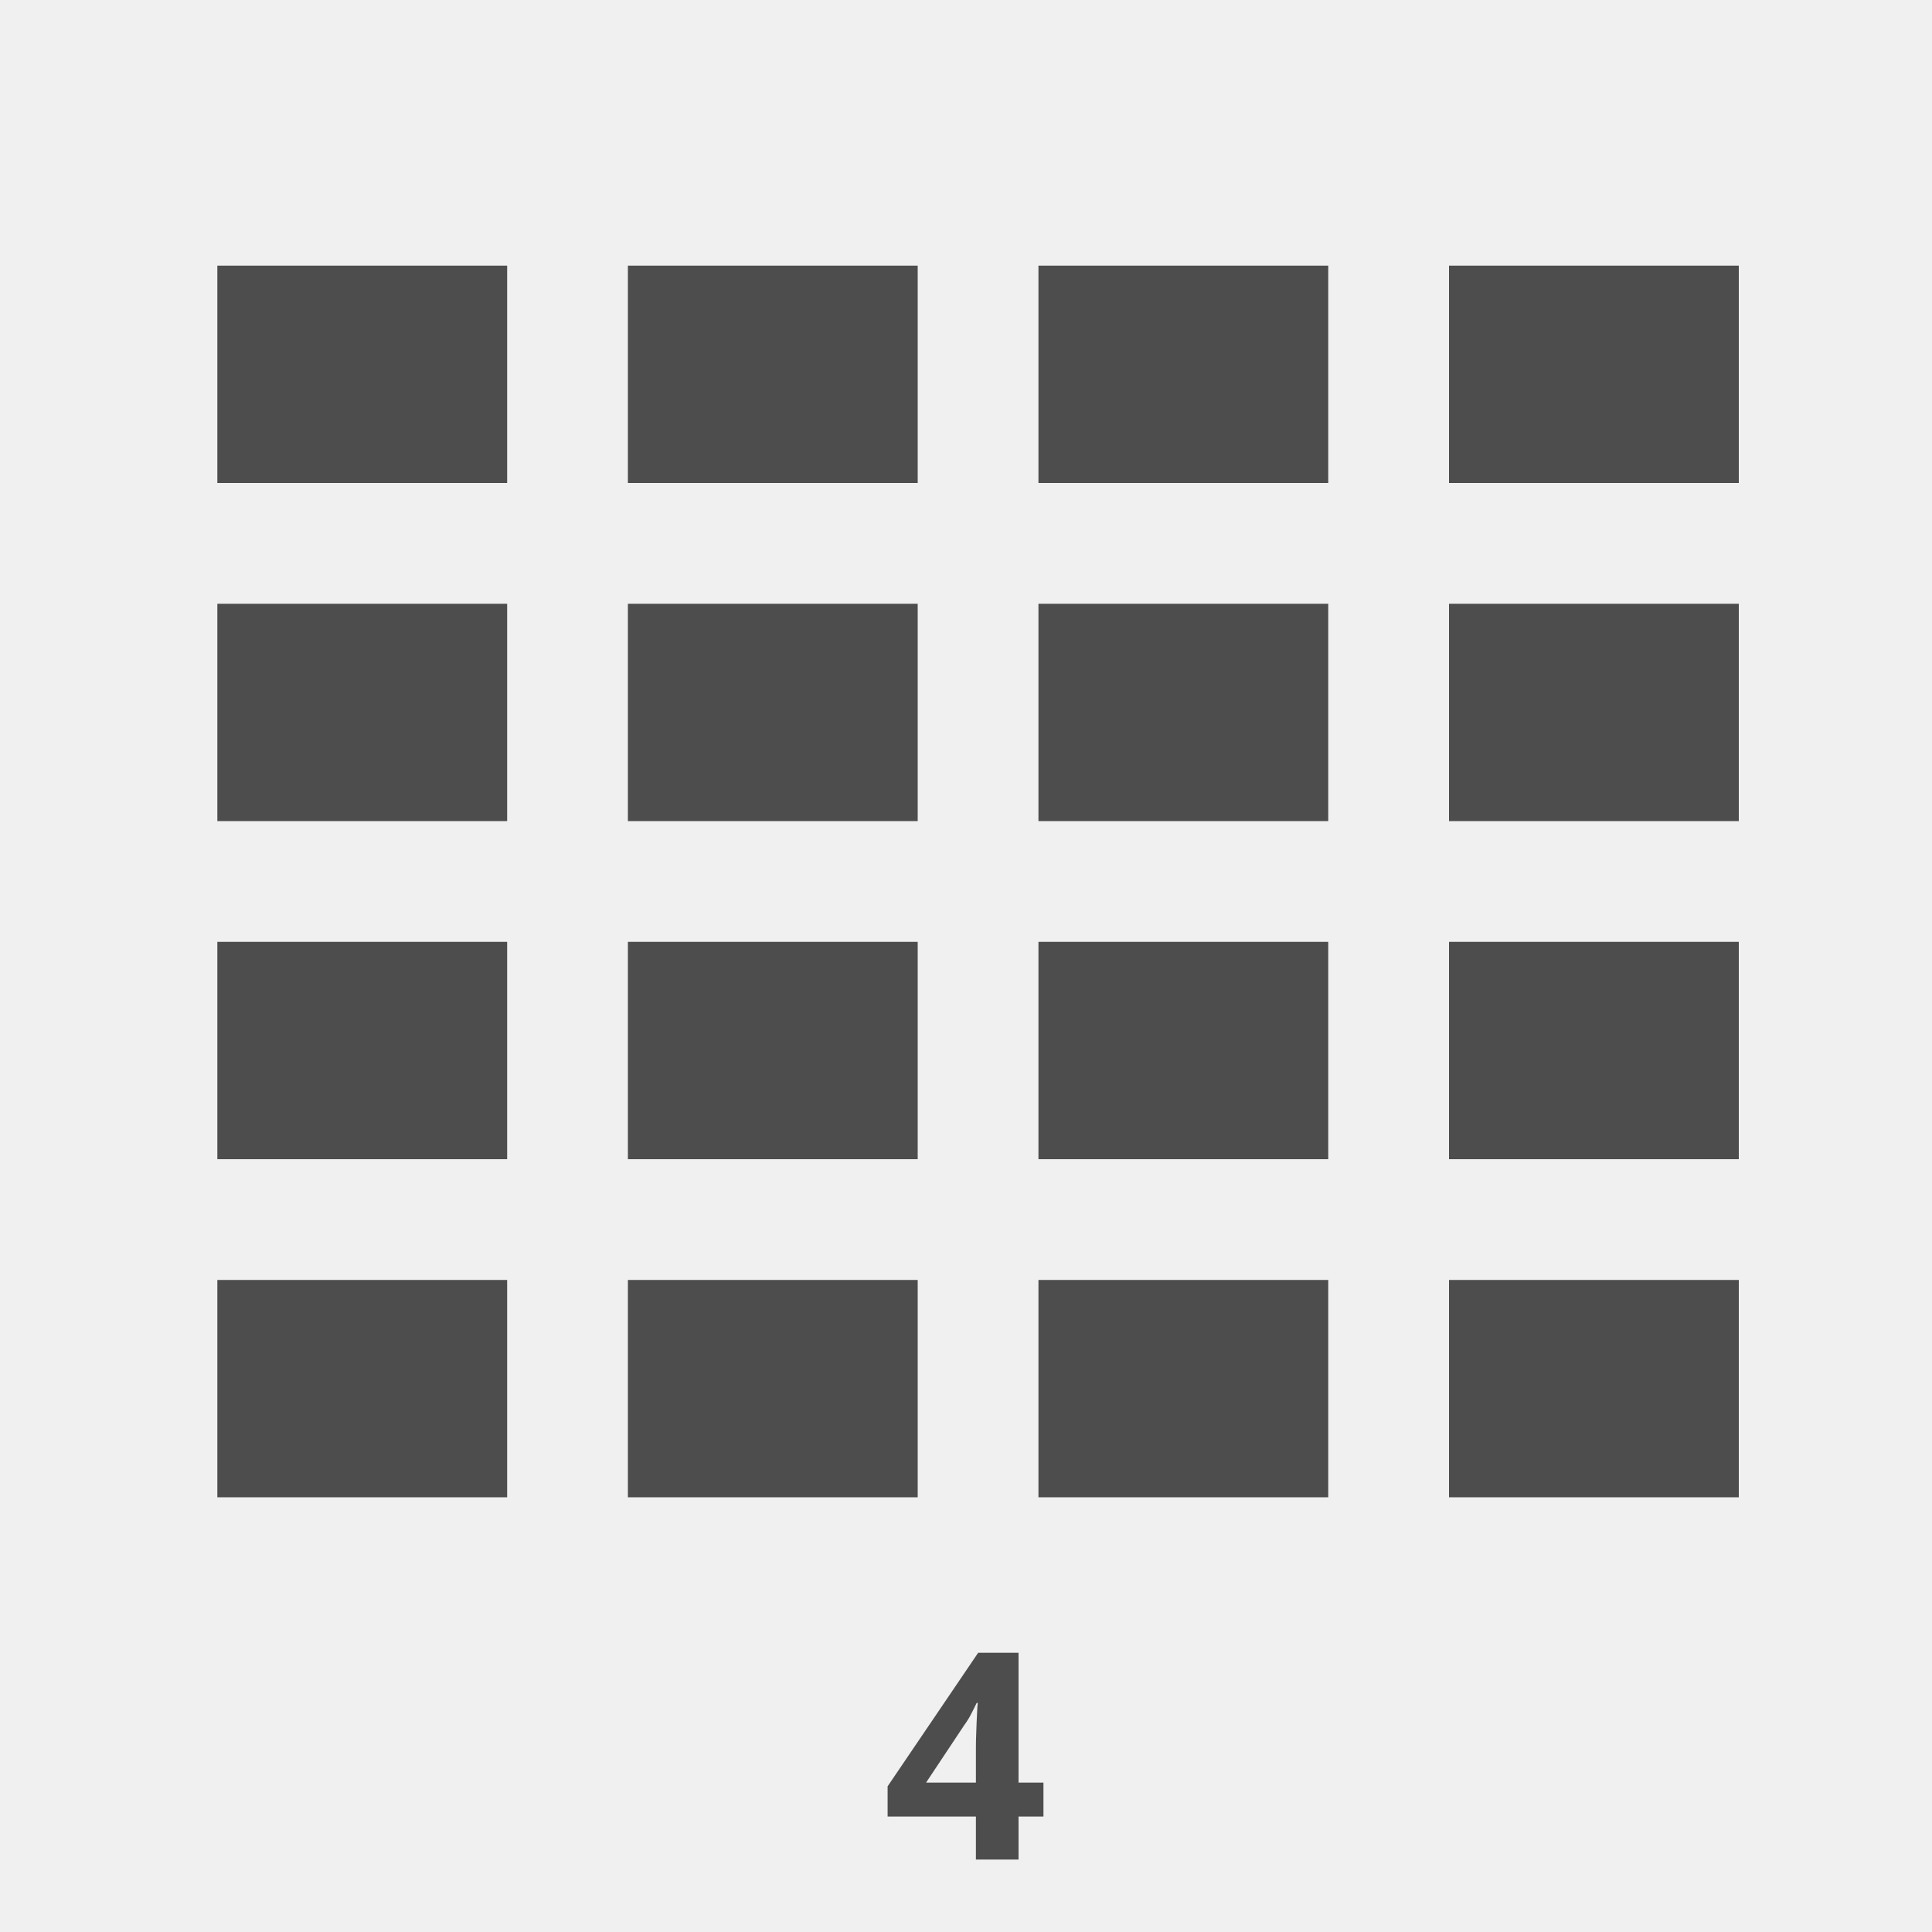
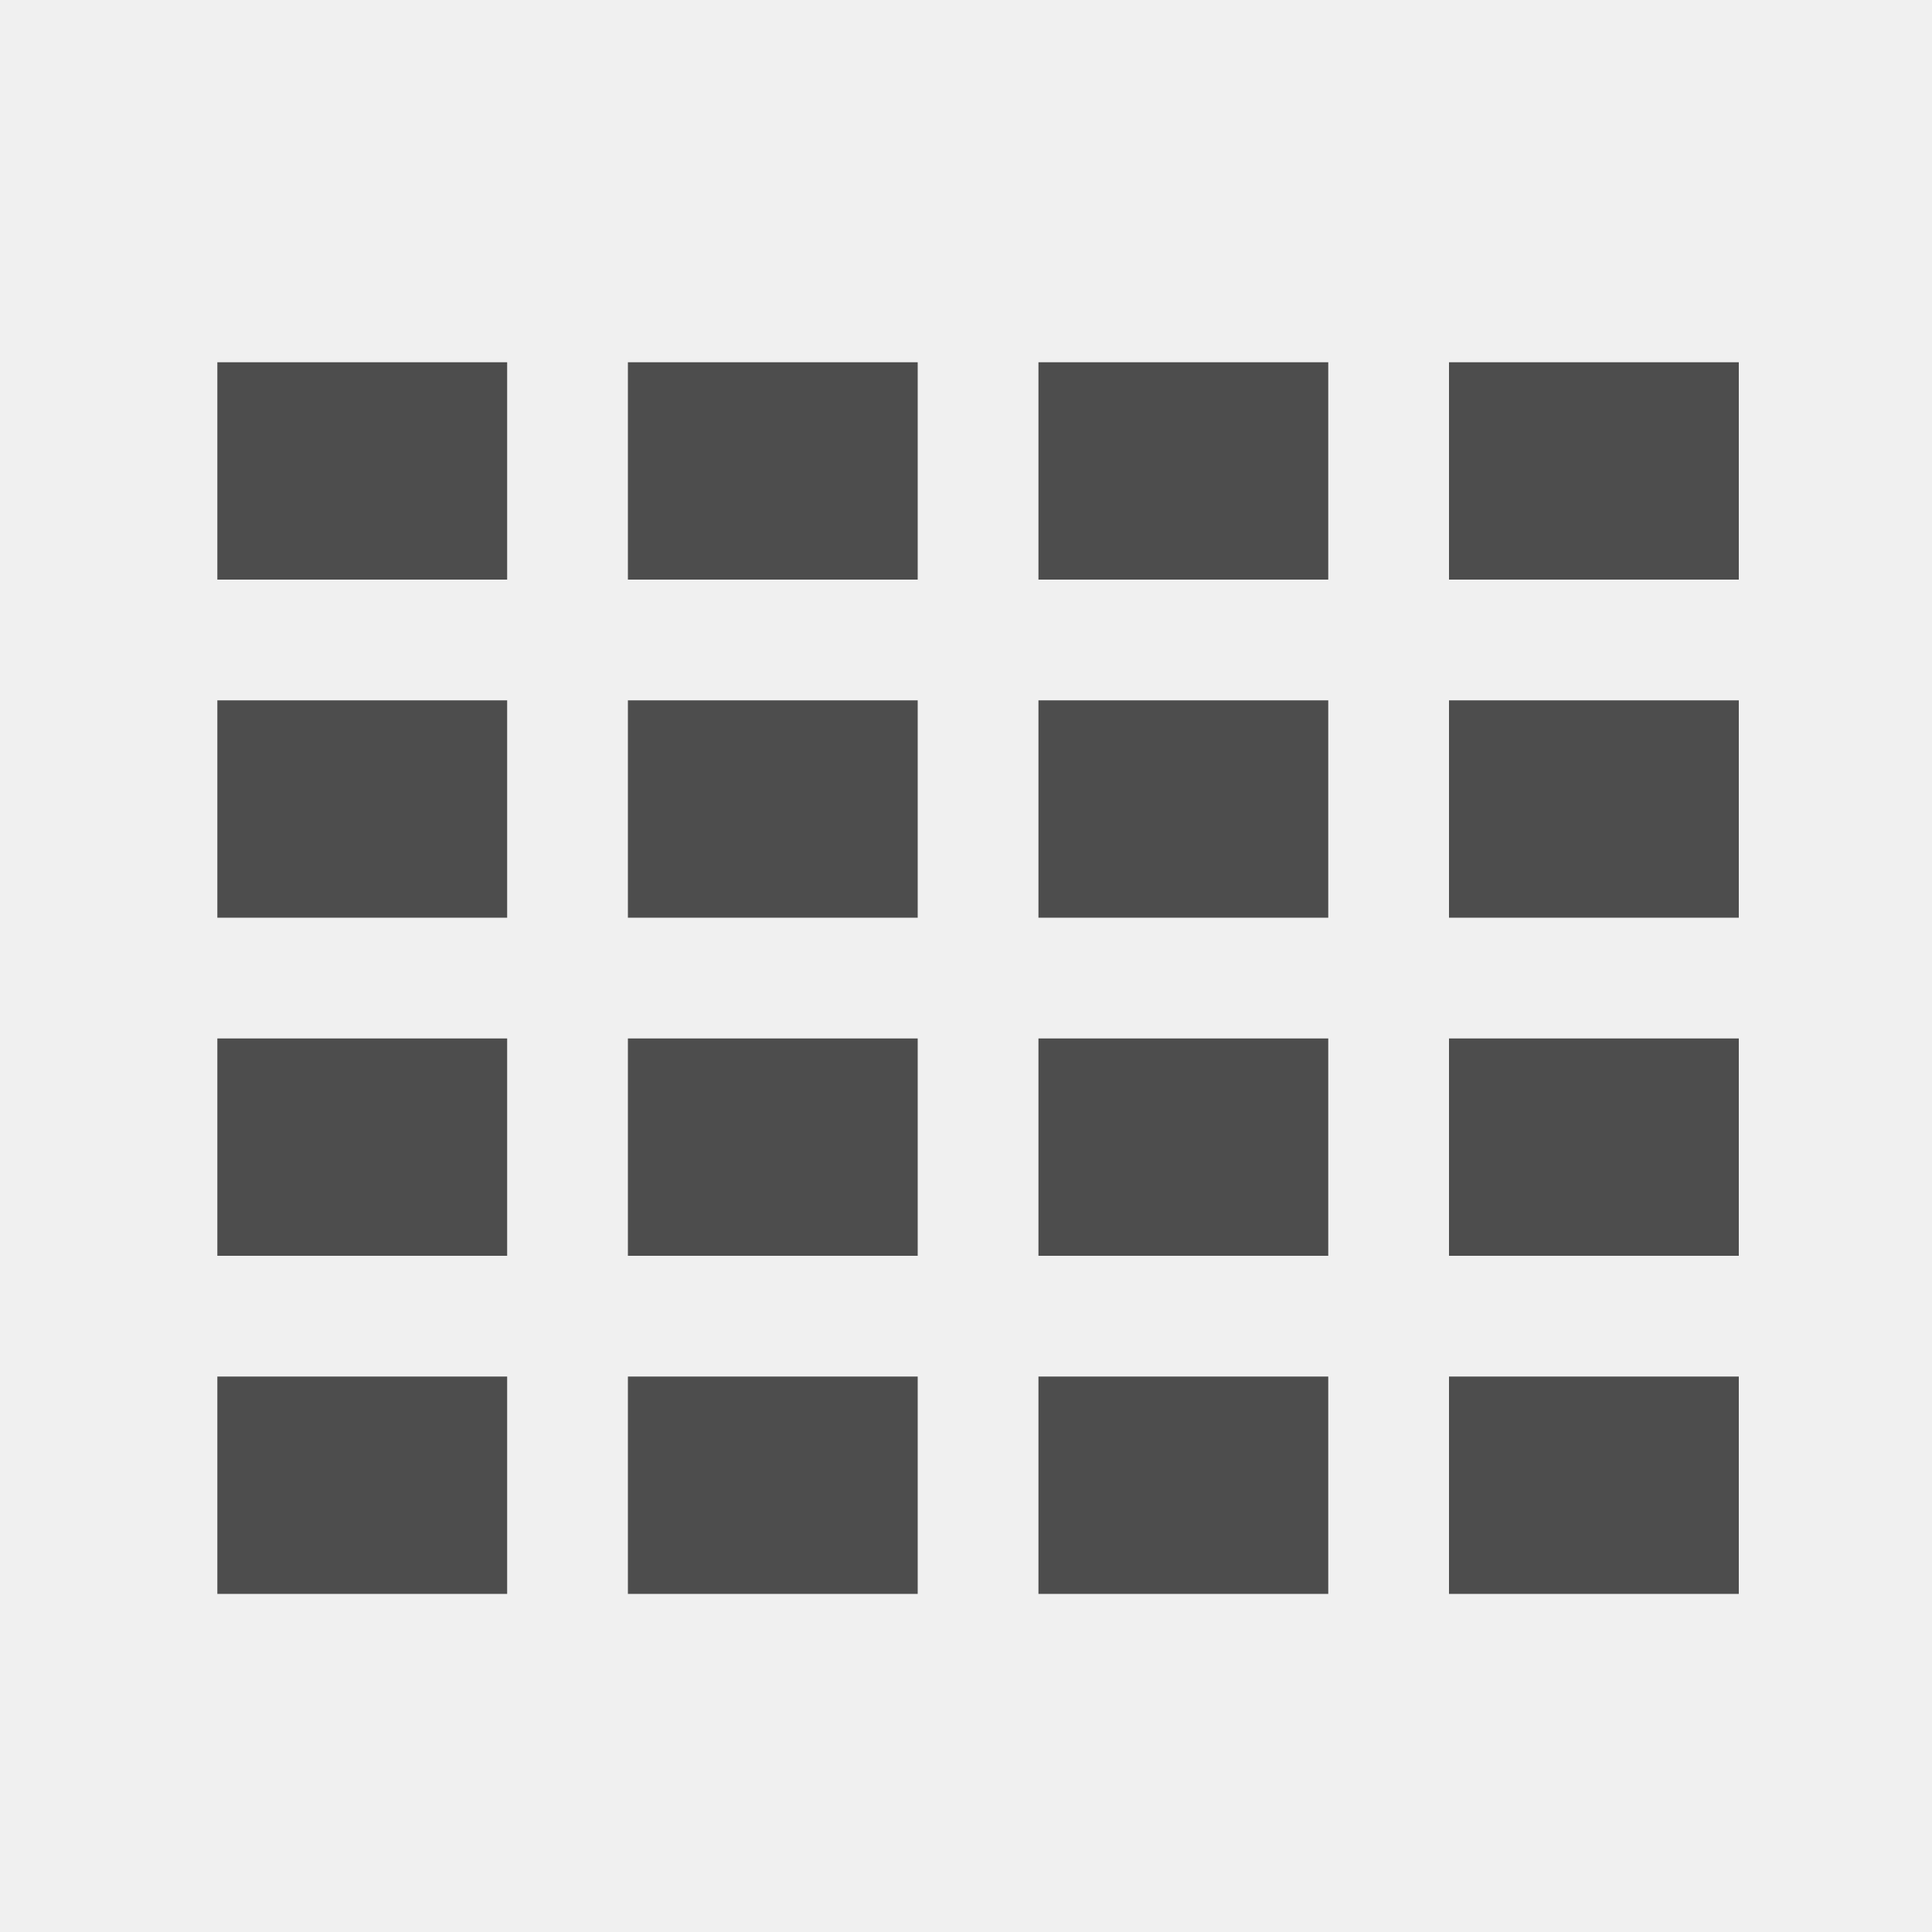
<svg xmlns="http://www.w3.org/2000/svg" width="80" height="80" viewBox="0 0 80 80">
  <g transform="translate(-1 -1)">
    <rect width="80" height="80" transform="translate(1 1)" fill="#f0f0f0" />
-     <rect width="12" height="9" transform="translate(10 12)" fill="#4d4d4d" />
-     <rect width="12" height="9" transform="translate(27 12)" fill="#4d4d4d" />
-     <rect width="12" height="9" transform="translate(44 12)" fill="#4d4d4d" />
-     <rect width="12" height="9" transform="translate(61 12)" fill="#4d4d4d" />
-     <rect width="12" height="9" transform="translate(10 26)" fill="#4d4d4d" />
-     <rect width="12" height="9" transform="translate(10 40)" fill="#4d4d4d" />
-     <rect width="12" height="9" transform="translate(10 54)" fill="#4d4d4d" />
-     <rect width="12" height="9" transform="translate(27 26)" fill="#4d4d4d" />
-     <rect width="12" height="9" transform="translate(27 40)" fill="#4d4d4d" />
-     <rect width="12" height="9" transform="translate(27 54)" fill="#4d4d4d" />
-     <rect width="12" height="9" transform="translate(44 26)" fill="#4d4d4d" />
-     <rect width="12" height="9" transform="translate(61 26)" fill="#4d4d4d" />
-     <rect width="12" height="9" transform="translate(44 40)" fill="#4d4d4d" />
-     <rect width="12" height="9" transform="translate(44 54)" fill="#4d4d4d" />
-     <rect width="12" height="9" transform="translate(61 40)" fill="#4d4d4d" />
-     <rect width="12" height="9" transform="translate(61 54)" fill="#4d4d4d" />
-     <text transform="translate(41 78)" fill="#4d4d4d" font-size="12" font-family="SegoeUI-Bold, Segoe UI" font-weight="700" letter-spacing="0.036em">
-       <tspan x="-3.451" y="0">4</tspan>
-     </text>
+     <rect width="12" height="9" transform="translate(10 16)" fill="#4d4d4d" />
+     <rect width="12" height="9" transform="translate(27 16)" fill="#4d4d4d" />
+     <rect width="12" height="9" transform="translate(44 16)" fill="#4d4d4d" />
+     <rect width="12" height="9" transform="translate(61 16)" fill="#4d4d4d" />
+     <rect width="12" height="9" transform="translate(10 30)" fill="#4d4d4d" />
+     <rect width="12" height="9" transform="translate(10 44)" fill="#4d4d4d" />
+     <rect width="12" height="9" transform="translate(10 58)" fill="#4d4d4d" />
+     <rect width="12" height="9" transform="translate(27 30)" fill="#4d4d4d" />
+     <rect width="12" height="9" transform="translate(27 44)" fill="#4d4d4d" />
+     <rect width="12" height="9" transform="translate(27 58)" fill="#4d4d4d" />
+     <rect width="12" height="9" transform="translate(44 30)" fill="#4d4d4d" />
+     <rect width="12" height="9" transform="translate(61 30)" fill="#4d4d4d" />
+     <rect width="12" height="9" transform="translate(44 44)" fill="#4d4d4d" />
+     <rect width="12" height="9" transform="translate(44 58)" fill="#4d4d4d" />
+     <rect width="12" height="9" transform="translate(61 44)" fill="#4d4d4d" />
+     <rect width="12" height="9" transform="translate(61 58)" fill="#4d4d4d" />
  </g>
</svg>
